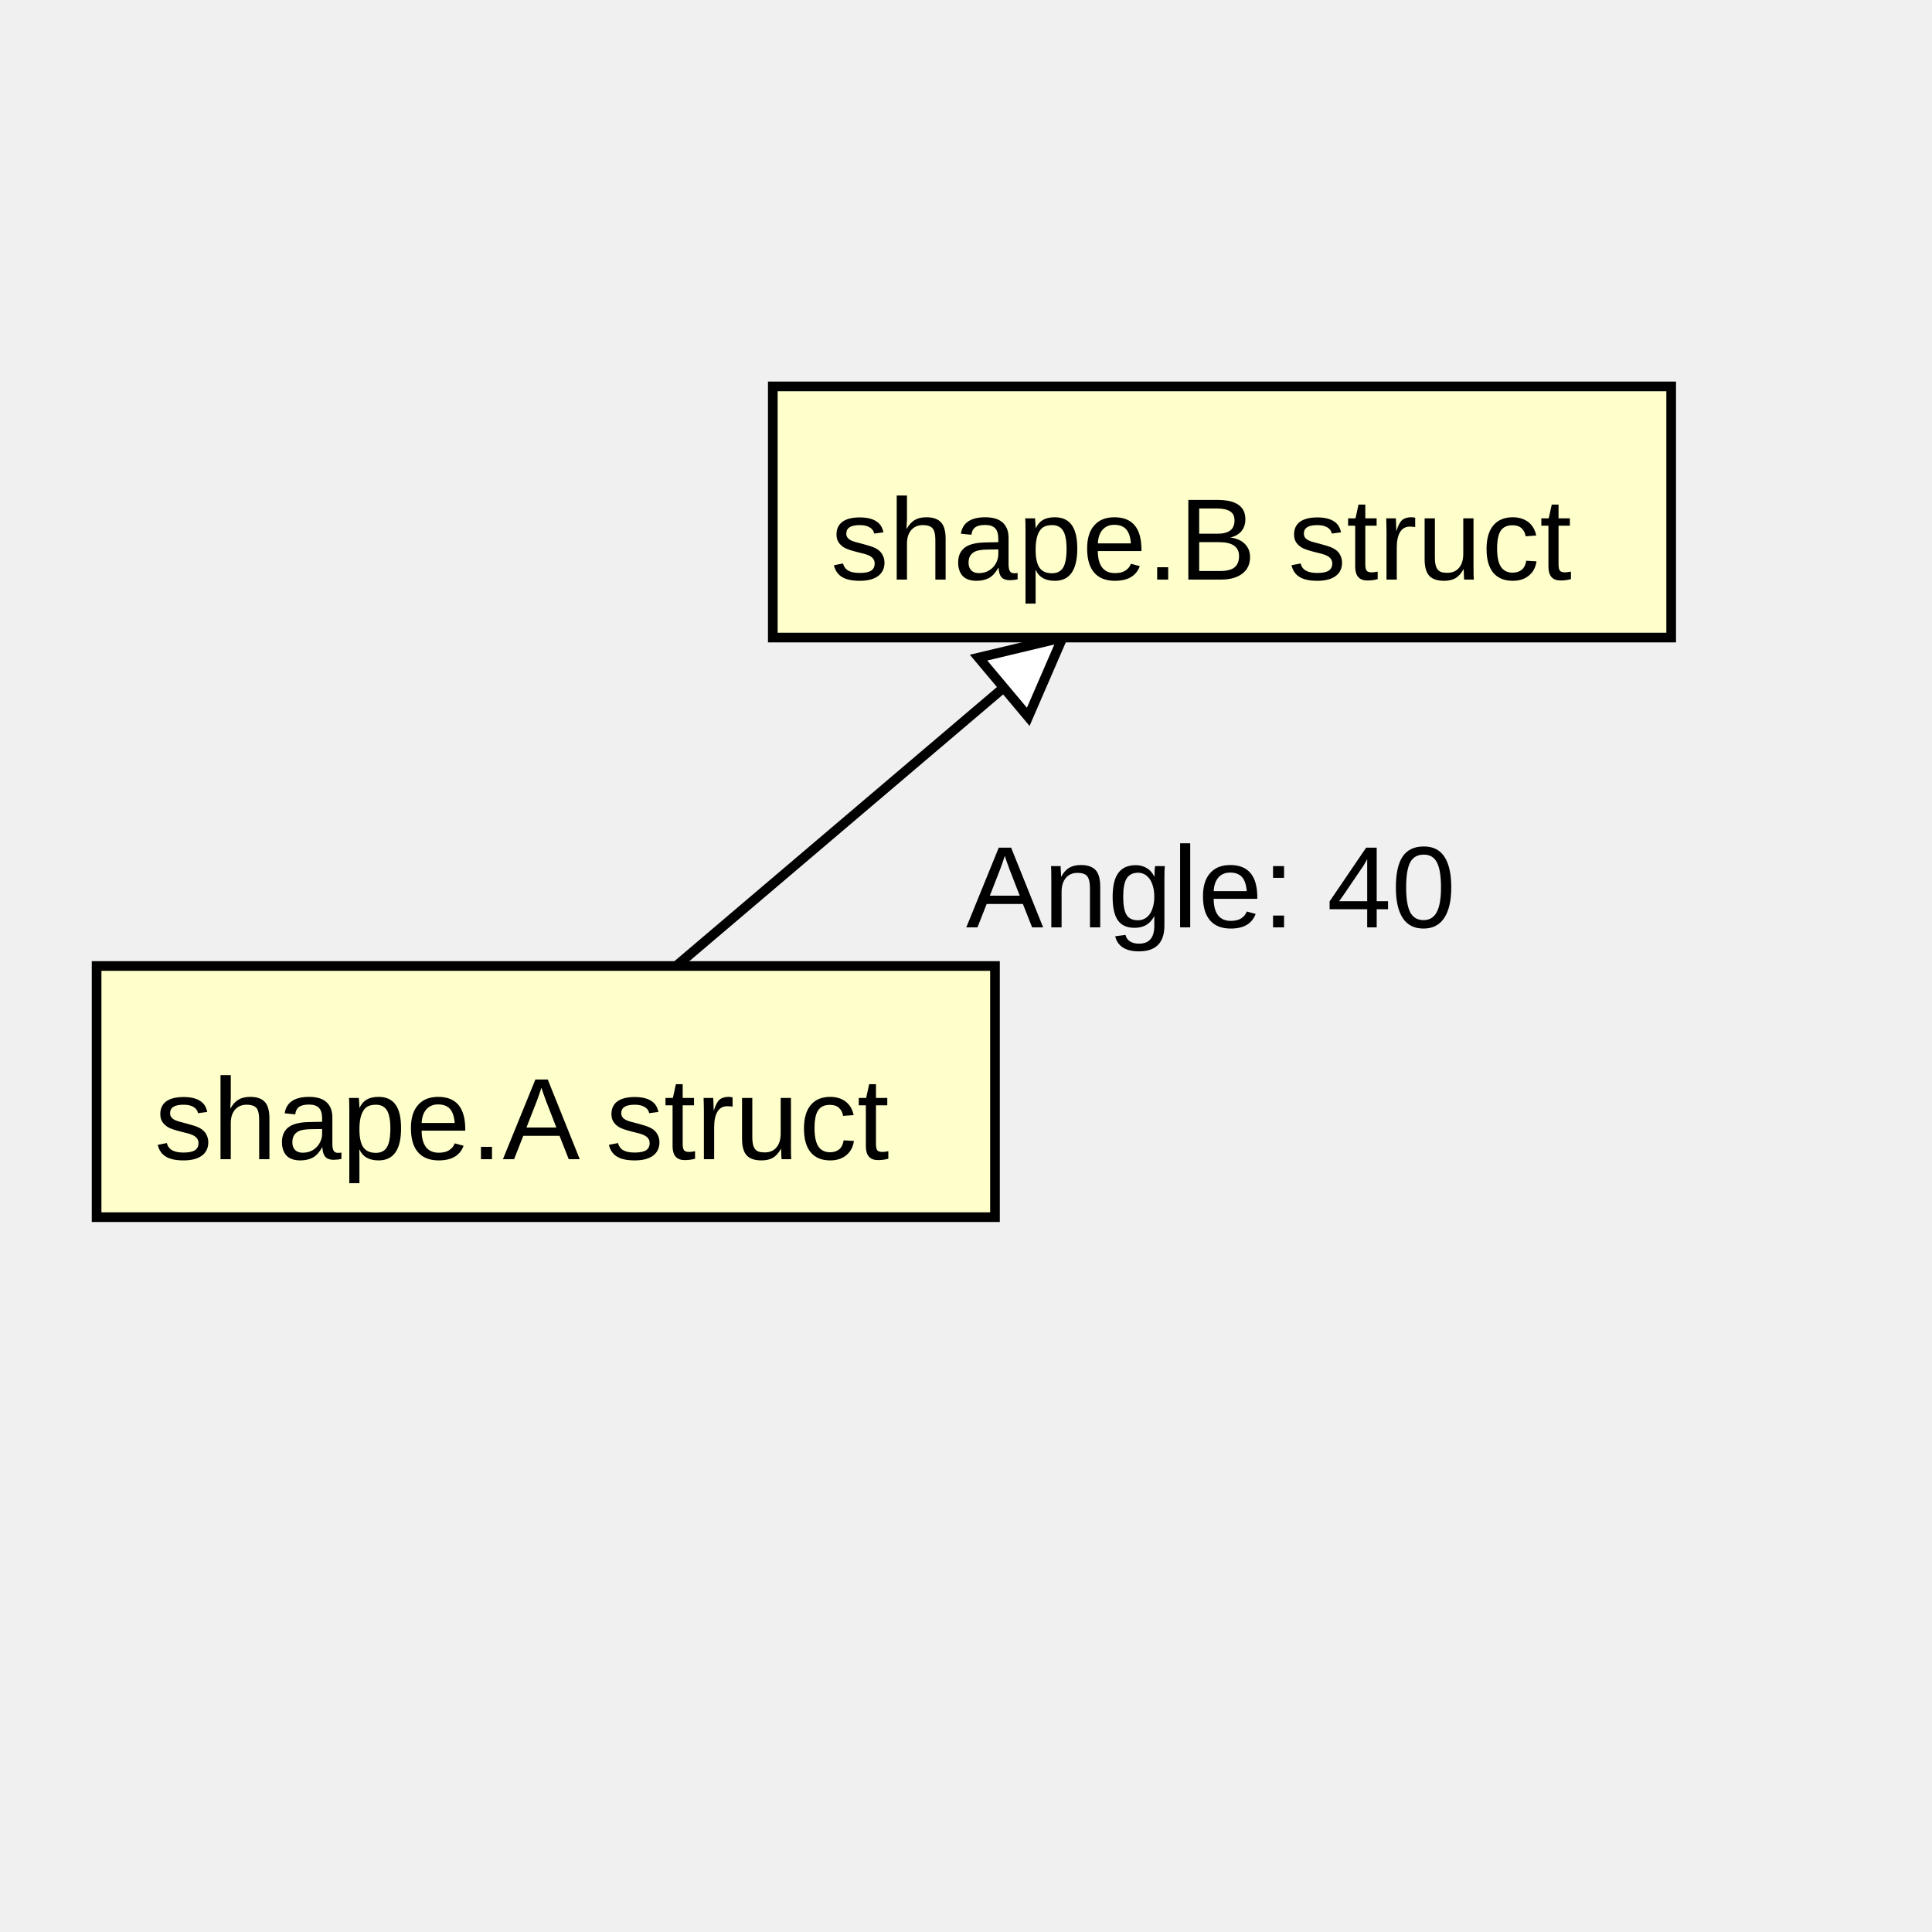
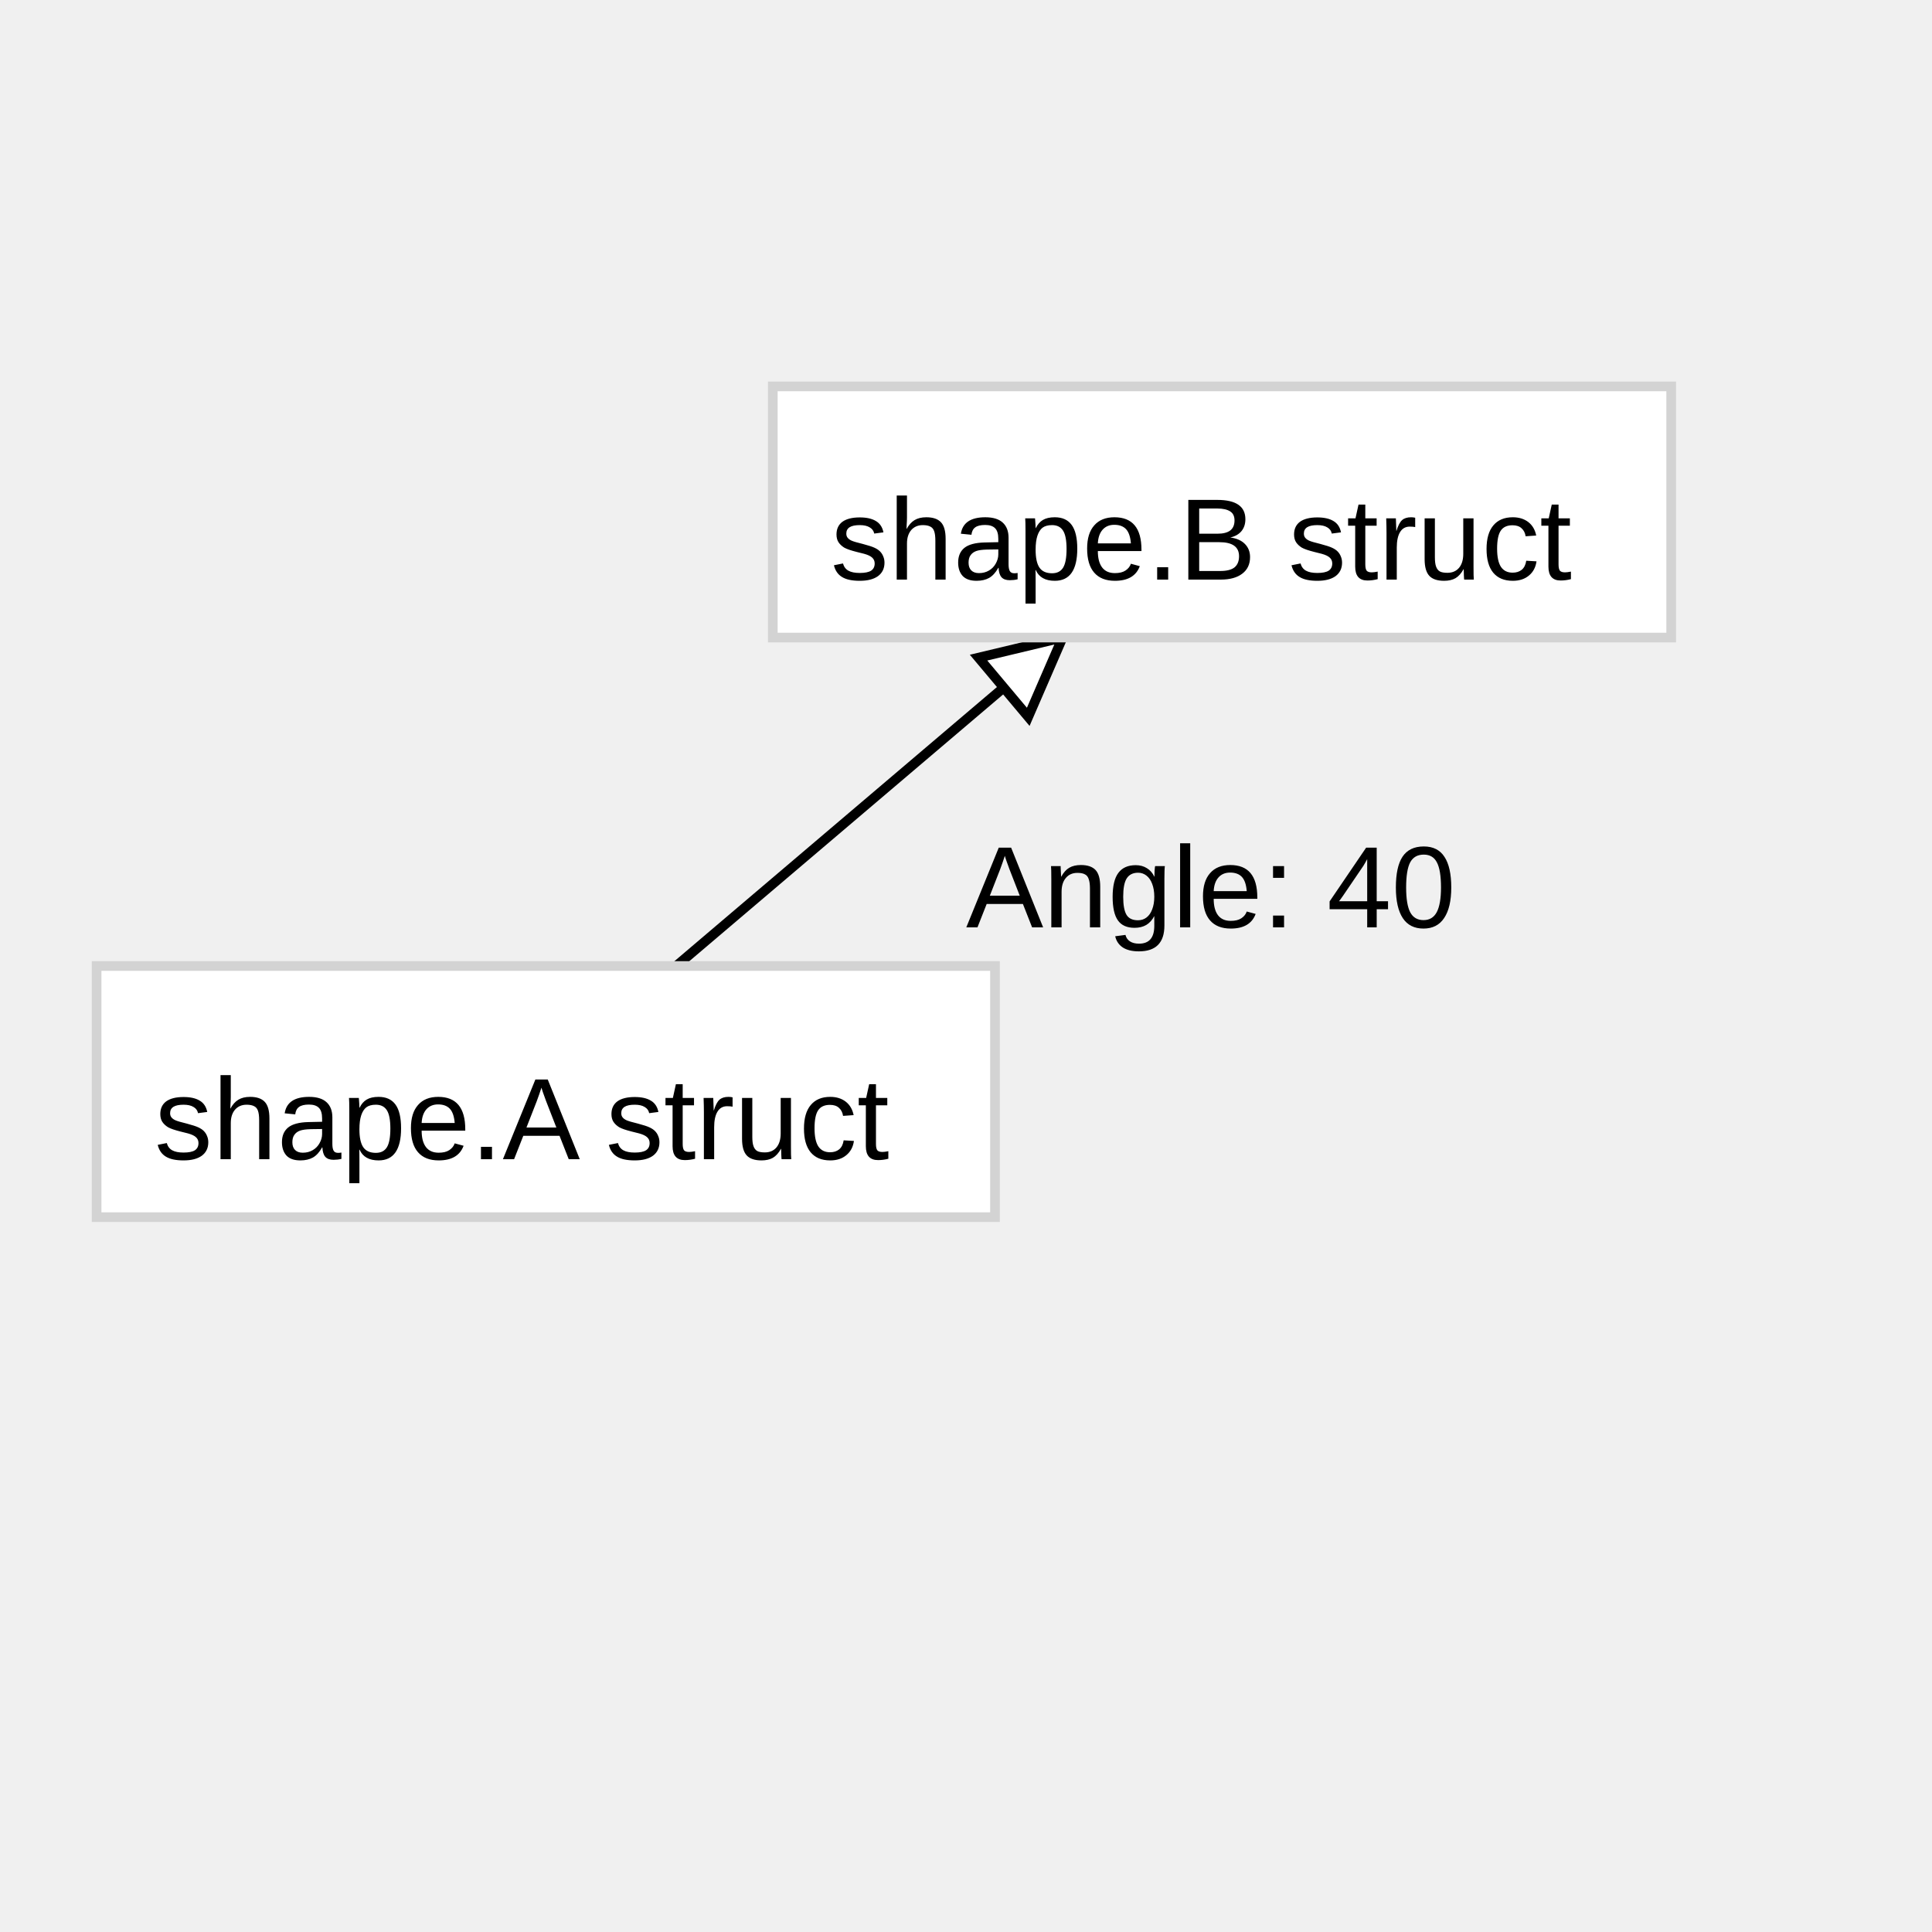
<svg xmlns="http://www.w3.org/2000/svg" width="200" height="200" font-family="Arial, Helvetica, sans-serif">
  <path stroke="black" d="M70,100 L110,66" />
  <g transform="rotate(-40 110 66)">
    <path stroke="black" fill="#ffffff" d="M110,66 l-8,-4 l 0,8 Z" />
  </g>
-   <rect stroke="black" fill="#ffffcc" x="10" y="100" width="93" height="26" />
+   <rect stroke="#d3d3d3" fill="#ffffff" x="10" y="100" width="93" height="26" />
  <text font-family="Arial,Helvetica,sans-serif" font-size="12px" x="16" y="120">shape.A struct</text>
-   <rect stroke="black" fill="#ffffcc" x="80" y="40" width="93" height="26" />
+   <rect stroke="#d3d3d3" fill="#ffffff" x="80" y="40" width="93" height="26" />
  <text font-family="Arial,Helvetica,sans-serif" font-size="12px" x="86" y="60">shape.B struct</text>
  <text font-family="Arial,Helvetica,sans-serif" font-size="12px" x="100" y="96">Angle: 40</text>
</svg>
